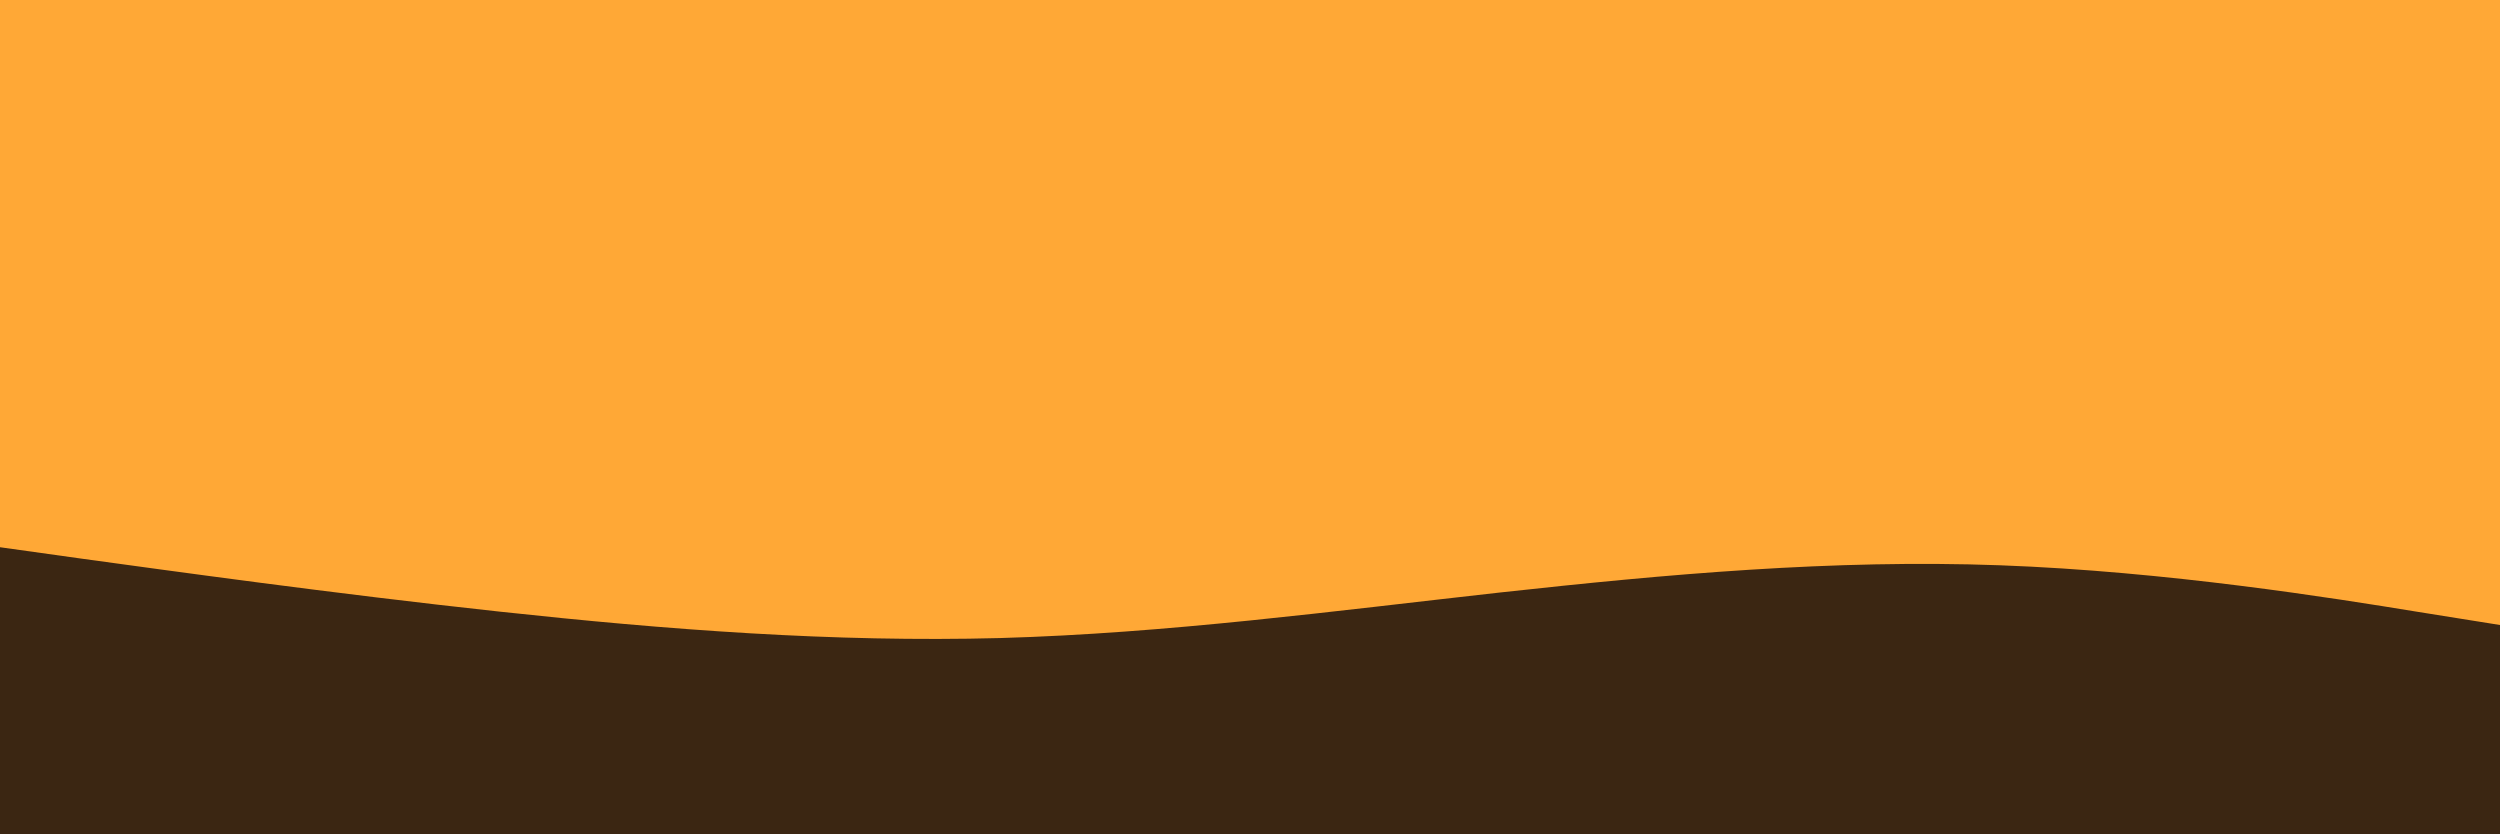
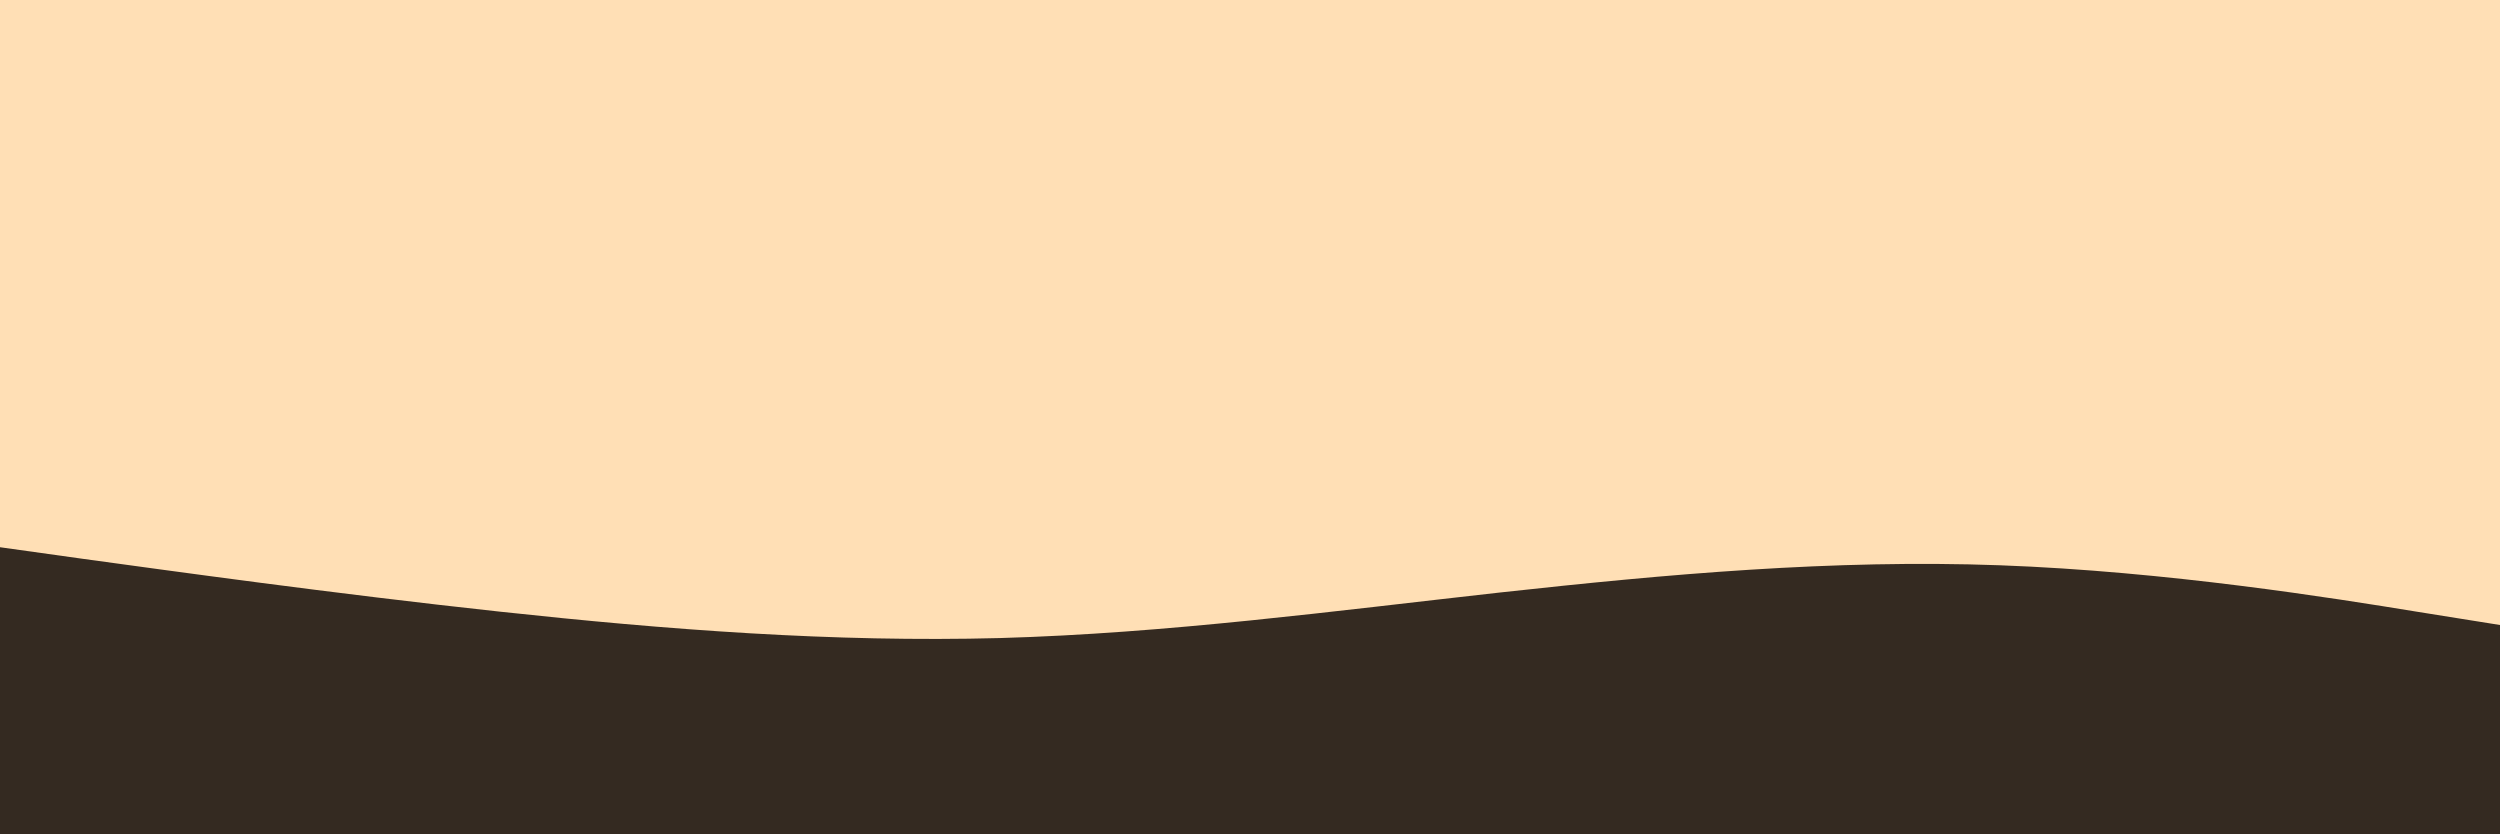
<svg xmlns="http://www.w3.org/2000/svg" id="visual" viewBox="0 0 900 300" width="900" height="300" version="1.1">
-   <rect x="0" y="0" width="900" height="300" fill="#ffa836" />
-   <path d="M0 197L30 201.2C60 205.3 120 213.7 180 220.2C240 226.7 300 231.3 360 229.7C420 228 480 220 540 213.3C600 206.7 660 201.3 720 203.5C780 205.7 840 215.3 870 220.2L900 225L900 301L870 301C840 301 780 301 720 301C660 301 600 301 540 301C480 301 420 301 360 301C300 301 240 301 180 301C120 301 60 301 30 301L0 301Z" fill="#3b2612" stroke-linecap="round" stroke-linejoin="miter" />
+   <rect x="0" y="0" width="900" height="300" fill="#ffdfb5" />
+   <path d="M0 197L30 201.2C60 205.3 120 213.7 180 220.2C240 226.7 300 231.3 360 229.7C420 228 480 220 540 213.3C600 206.7 660 201.3 720 203.5C780 205.7 840 215.3 870 220.2L900 225L900 301L870 301C840 301 780 301 720 301C660 301 600 301 540 301C480 301 420 301 360 301C300 301 240 301 180 301C120 301 60 301 30 301L0 301Z" fill="#342a21" stroke-linecap="round" stroke-linejoin="miter" />
</svg>
